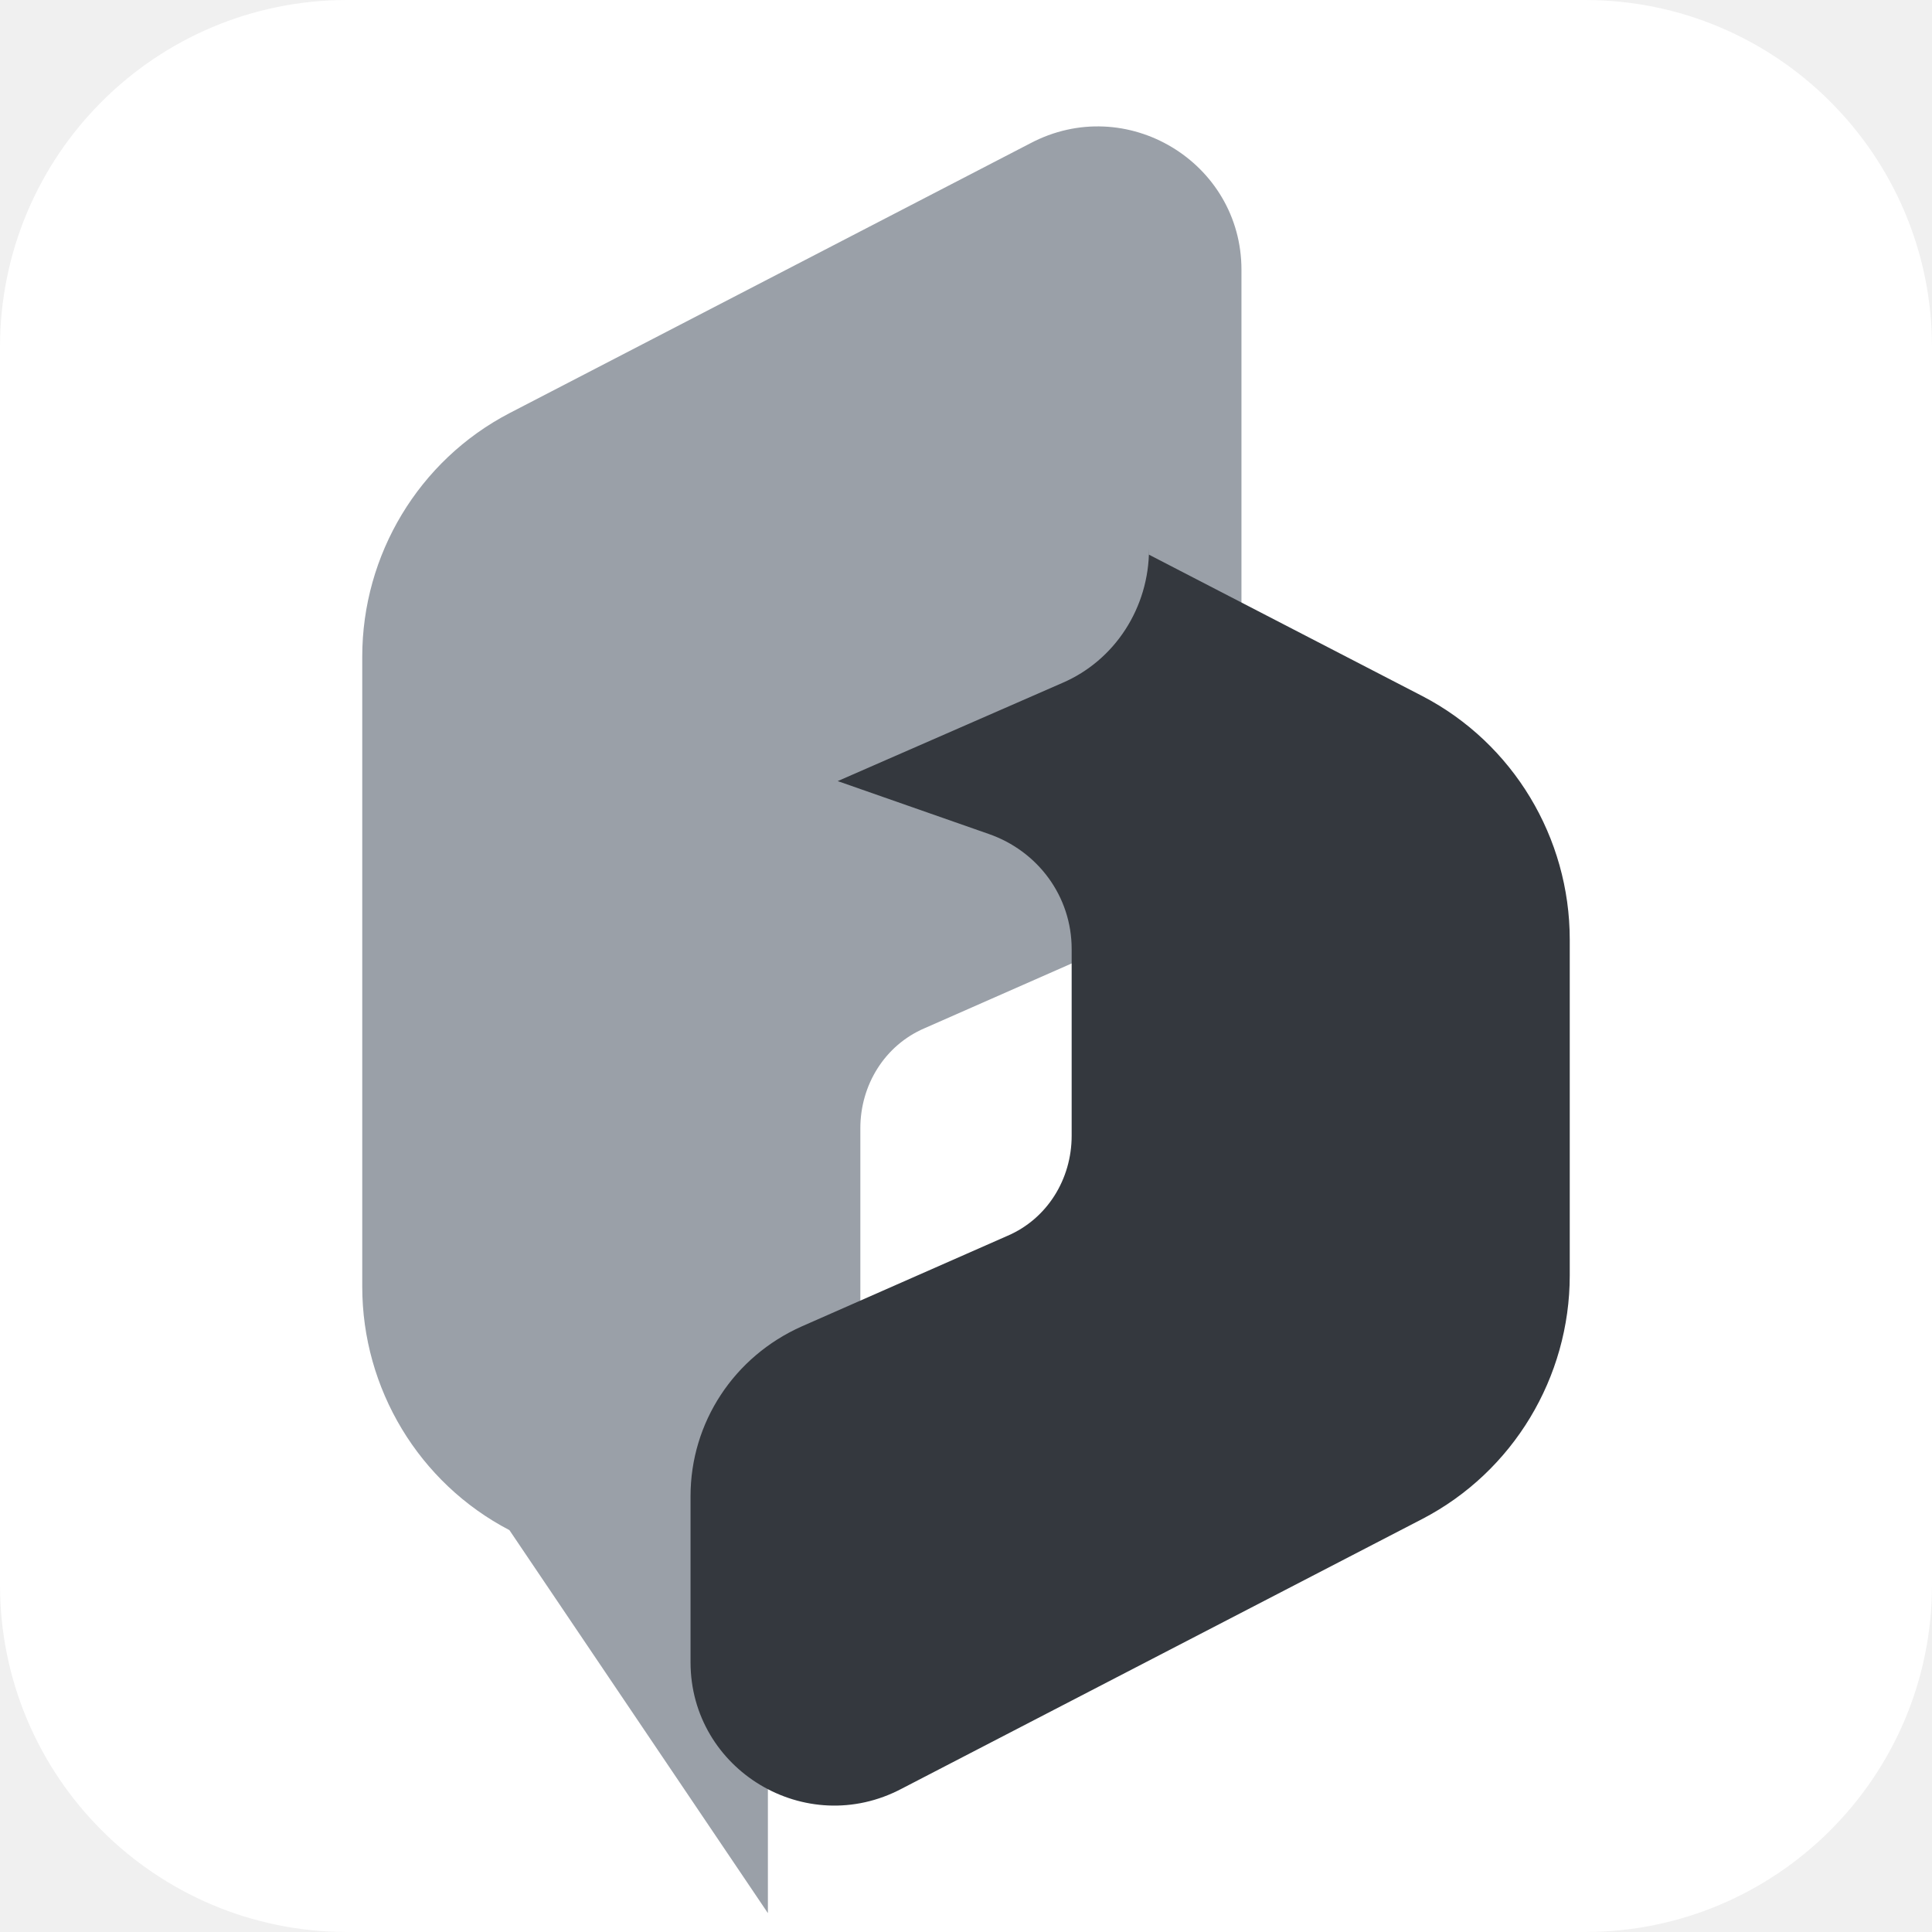
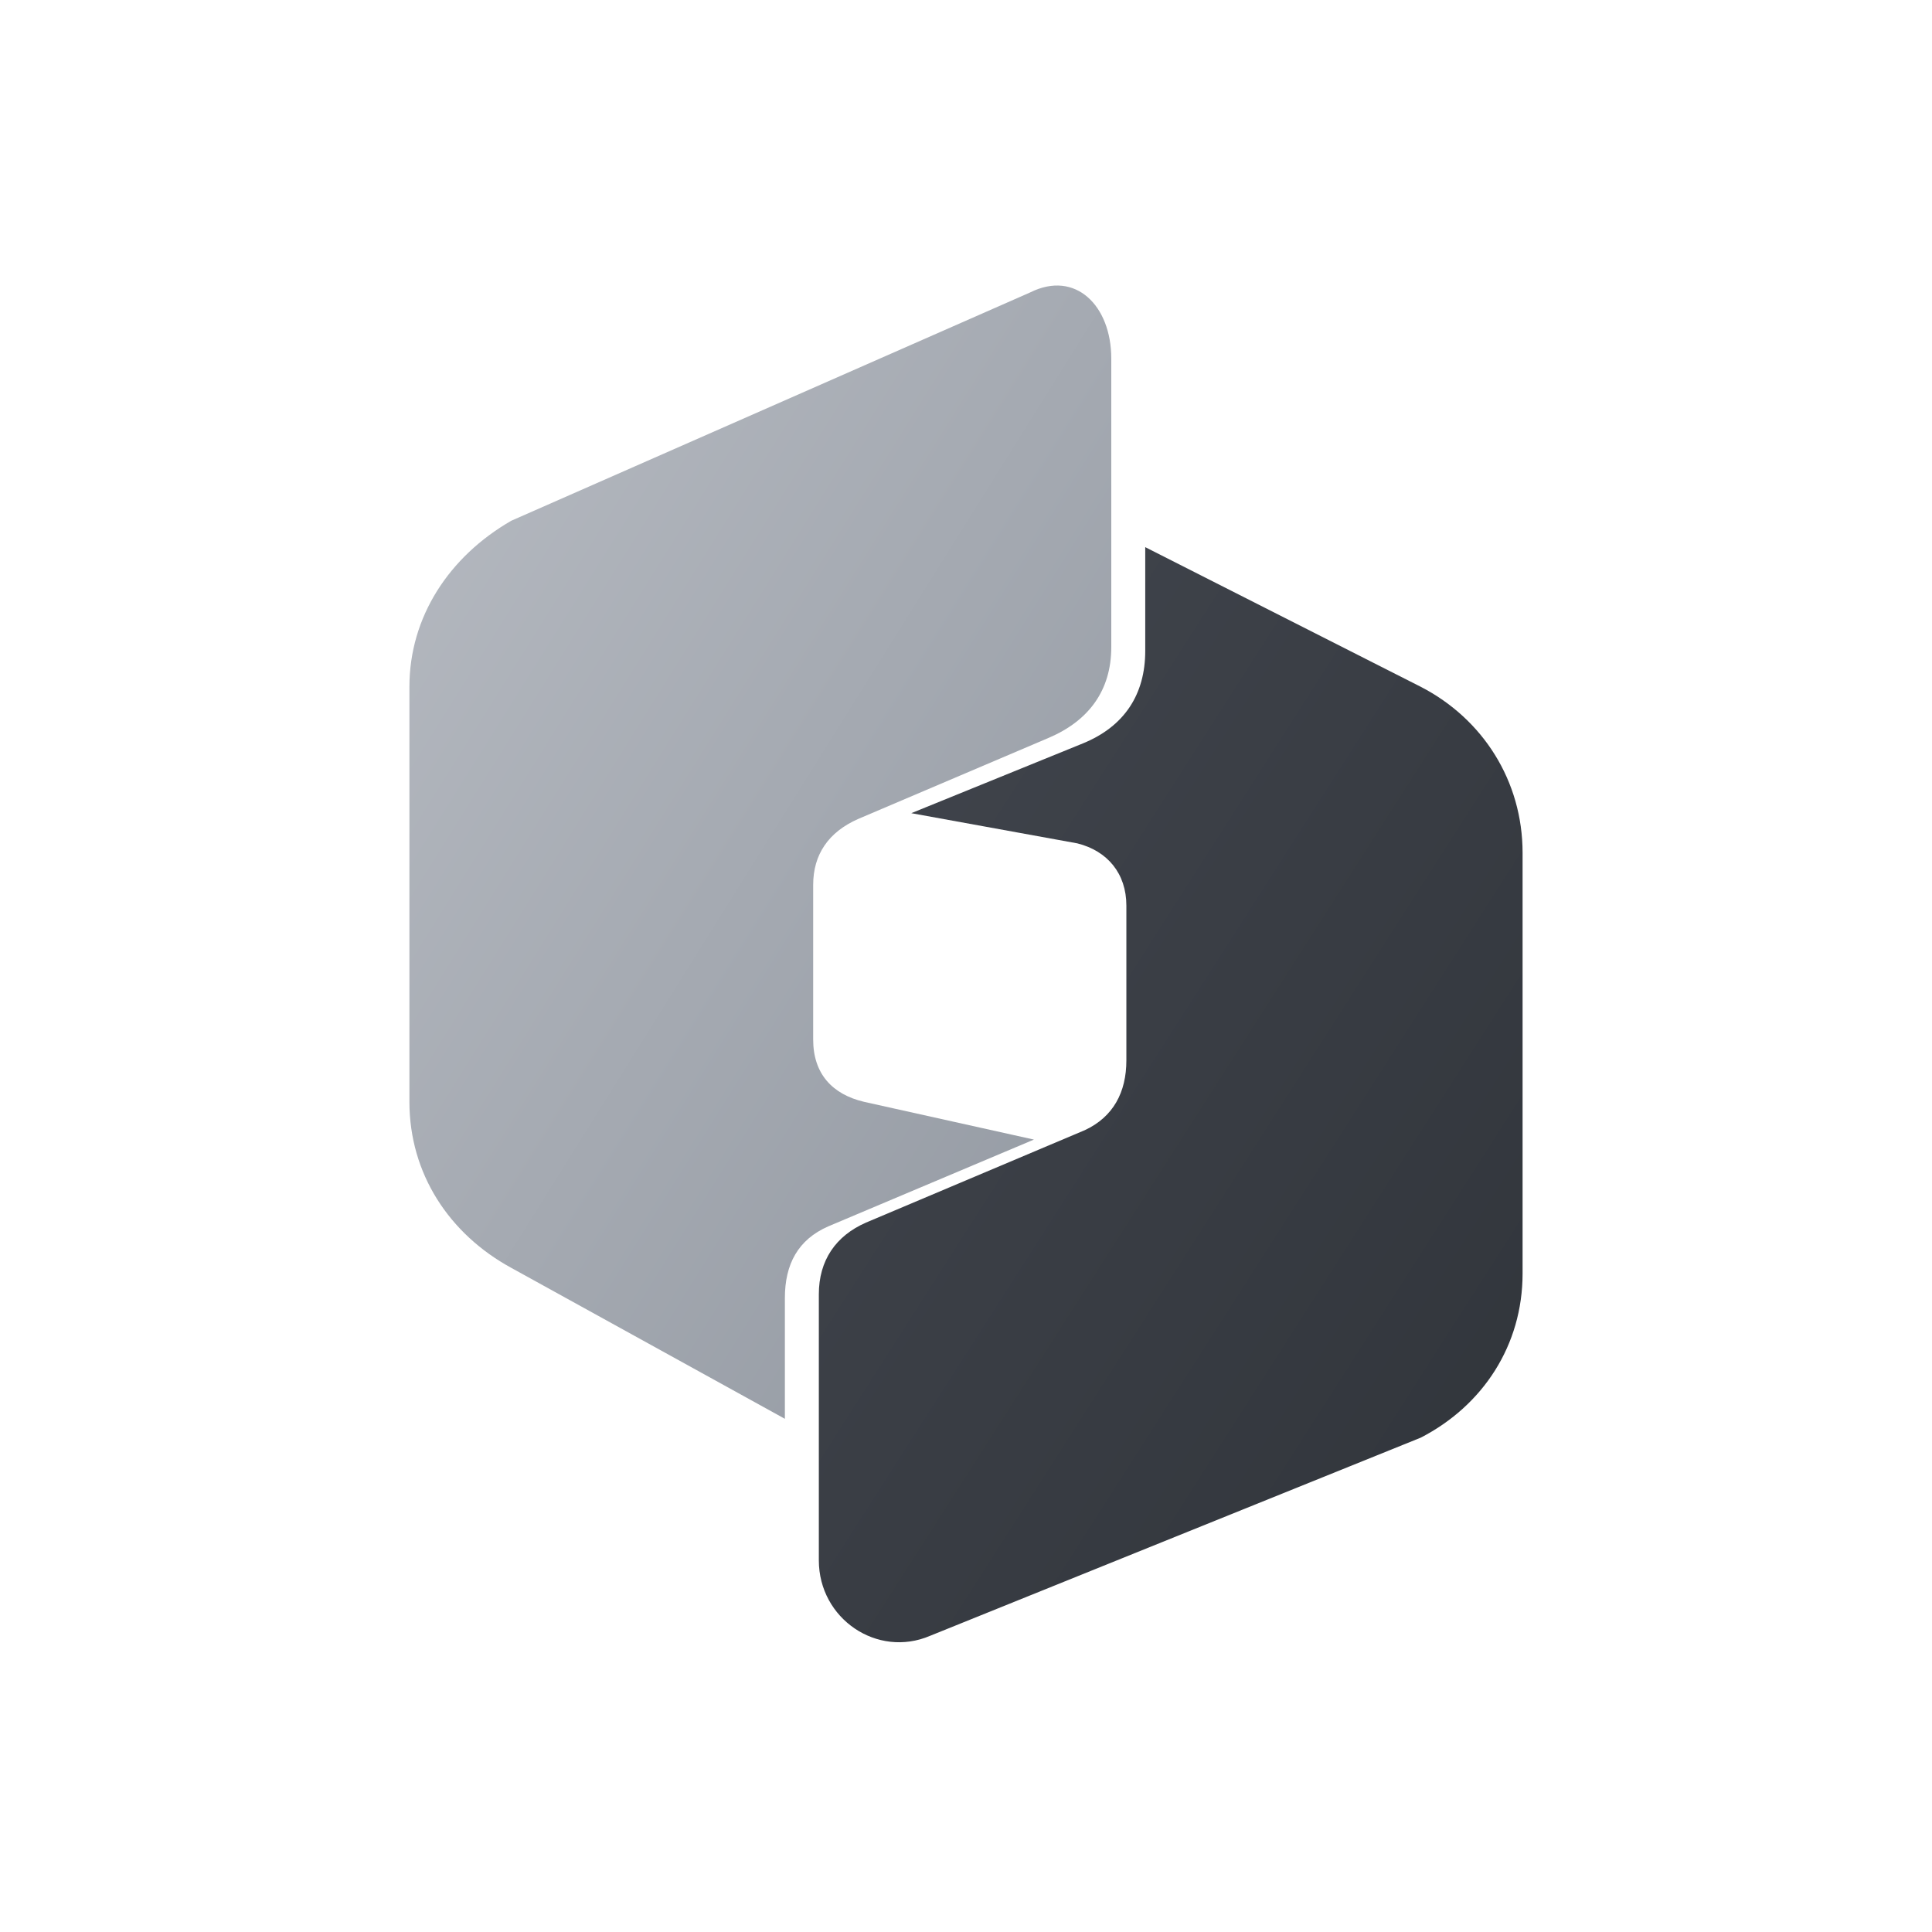
<svg xmlns="http://www.w3.org/2000/svg" viewBox="0 0 1024 1024" role="img" aria-labelledby="title desc">
-   <rect width="1024" height="1024" rx="184" fill="#ffffff" />
-   <path fill="#9AA0A8" d="M192 348c0-54 30-104 78-129l276-143c51-27 112 10 112 67v264c0 39-23 74-59 90l-109 48c-21 9-34 30-34 53v109c0 25 15 48 39 57l88 34-132 57c-27 12-44 38-44 67v92L270 811c-48-25-78-75-78-129V348Z" />
-   <path fill="#34383E" d="M609 294l145 75c48 25 78 75 78 129v178c0 54-30 104-78 129L478 948c-51 27-112-10-112-67v-88c0-39 23-74 59-90l109-48c21-9 34-30 34-53v-99c0-28-18-52-44-61l-80-28 119-52c28-12 46-40 46-71v-9Z" />
+   <defs>
+     <linearGradient id="light" x1="0" y1="0" x2="1" y2="1">
+       <stop offset="0" stop-color="#B7BBC2" />
+       <stop offset="1" stop-color="#9298A1" />
+     </linearGradient>
+     <linearGradient id="dark" x1="0" y1="0" x2="1" y2="1">
+       <stop offset="0" stop-color="#42464E" />
+       <stop offset="1" stop-color="#30343A" />
+     </linearGradient>
+   </defs>
+   <rect width="1024" height="1024" fill="#ffffff" />
+   <path fill="url(#light)" d="M546 155C570 143 589 162 589 190v153c0 23-12 39-33 48l-101 43c-16 7-24 19-24 35v82c0 18 10 29 27 33l90 20-109 46c-16 7-23 20-23 38v64l-145-80c-33-18-54-50-54-88V364c0-37 21-69 54-88l275-121Z" />
+   <path fill="url(#dark)" d="M607 290l146 74c33 17 54 50 54 88v223c0 38-21 70-54 87L493 867c-28 12-59-9-59-40V686c0-18 9-31 25-38l116-49c15-7 22-20 22-37v-82c0-17-10-29-26-33l-88-16 91-37c22-9 33-26 33-49v-55Z" />
</svg>
